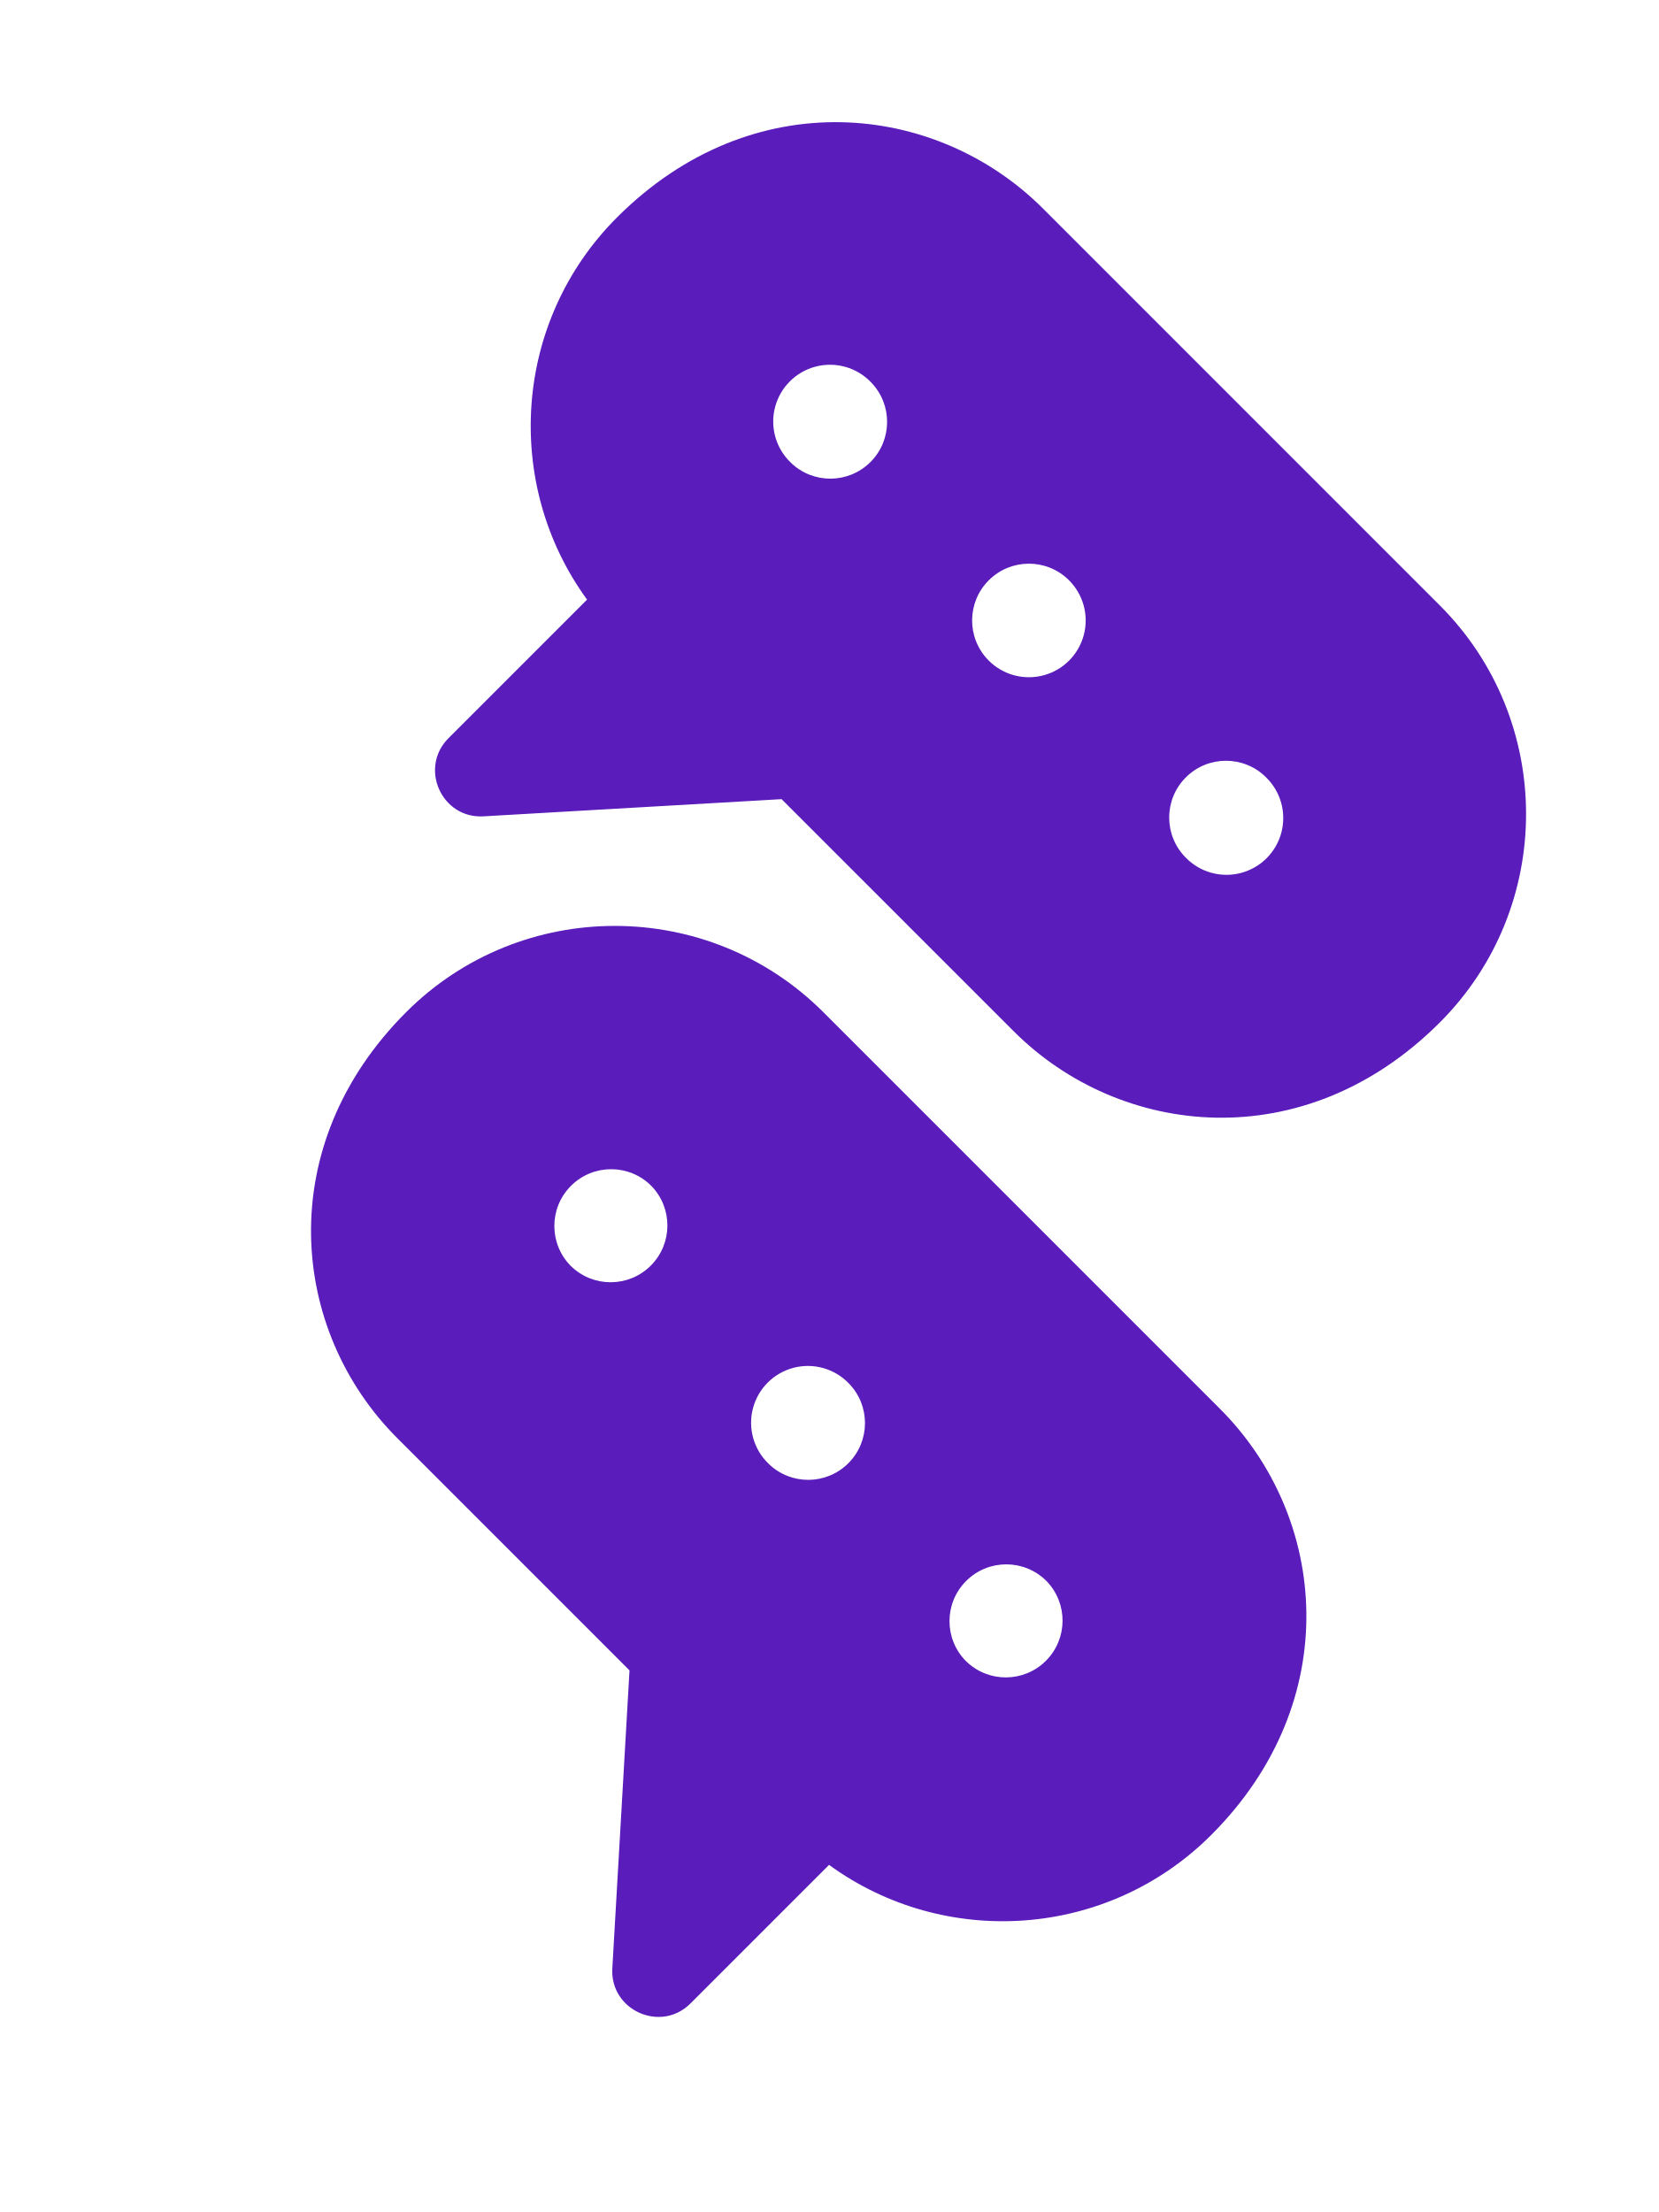
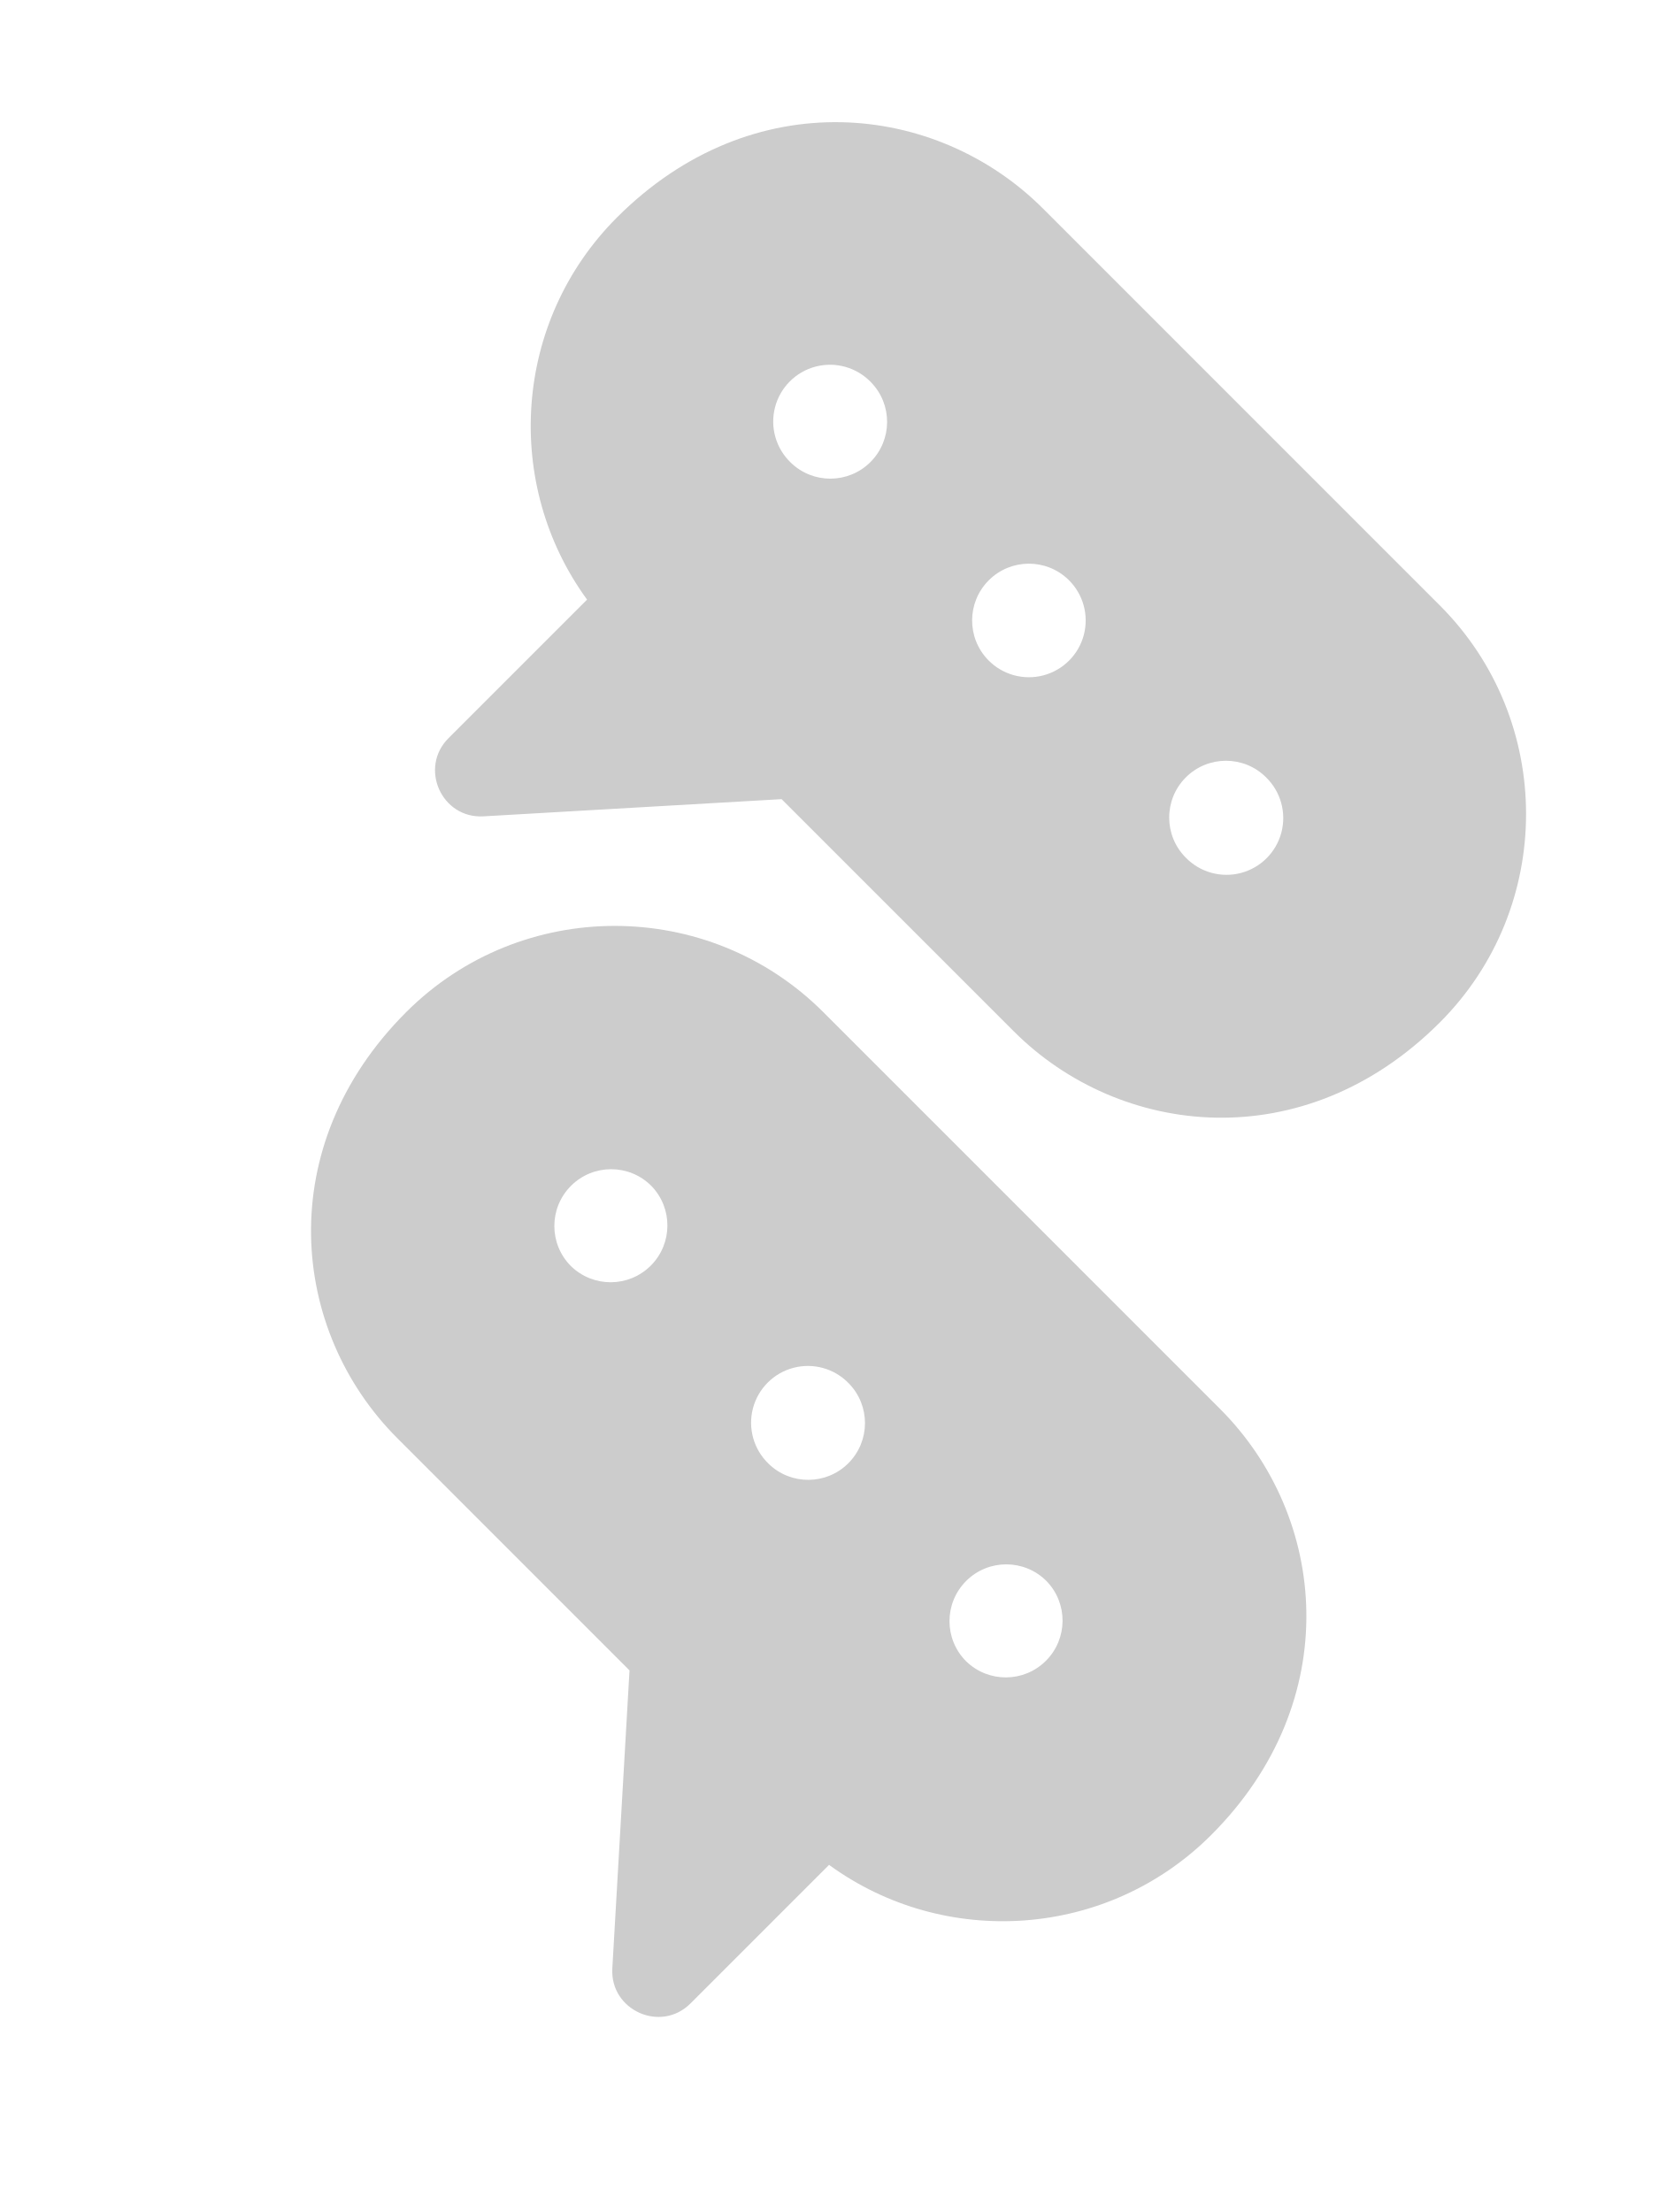
<svg xmlns="http://www.w3.org/2000/svg" width="75" height="100">
-   <g fill="#5A1CBB" fill-rule="nonzero">
-     <path d="M45.834 46.627c4.78 4.78 13.1 5.754 19.257-.403 5.2-5.199 5.198-13.657 0-18.855L47.151 9.428C42.335 4.614 34.02 3.7 27.892 9.83c-4.701 4.7-5.151 12.066-1.352 17.277l-6.265 6.265c-1.339 1.339-.317 3.644 1.585 3.533l13.474-.777 10.499 10.499Zm11.404-11.483a2.567 2.567 0 1 1-3.629 3.631 2.567 2.567 0 0 1 3.63-3.631ZM35.745 20.909a2.567 2.567 0 1 1 3.63-3.629 2.567 2.567 0 0 1-3.63 3.63Zm12.562 5.303a2.567 2.567 0 1 1-3.63 3.63 2.567 2.567 0 0 1 3.63-3.63ZM55.16 63.698 37.219 45.756c-5.198-5.197-13.658-5.197-18.857.001-6.072 6.073-5.26 14.4-.402 19.258l10.499 10.5-.777 13.473c-.11 1.886 2.186 2.931 3.533 1.584l6.265-6.265c5.212 3.8 12.577 3.349 17.277-1.352 6.06-6.059 5.274-14.386.403-19.257ZM25.813 57.24a2.567 2.567 0 1 1 3.63-3.631 2.567 2.567 0 0 1-3.63 3.63Zm8.932 8.931a2.567 2.567 0 1 1 3.63-3.629 2.567 2.567 0 0 1-3.63 3.63Zm8.932 8.933a2.567 2.567 0 1 1 3.63-3.631 2.567 2.567 0 0 1-3.63 3.63Z" />
-   </g>
+   <path d="M45.834 46.627c4.78 4.78 13.1 5.754 19.257-.403 5.2-5.199 5.198-13.657 0-18.855L47.151 9.428C42.335 4.614 34.02 3.7 27.892 9.83c-4.701 4.7-5.151 12.066-1.352 17.277l-6.265 6.265c-1.339 1.339-.317 3.644 1.585 3.533l13.474-.777 10.499 10.499Zm11.404-11.483a2.567 2.567 0 1 1-3.629 3.631 2.567 2.567 0 0 1 3.63-3.631ZM35.745 20.909a2.567 2.567 0 1 1 3.63-3.629 2.567 2.567 0 0 1-3.63 3.63Zm12.562 5.303a2.567 2.567 0 1 1-3.63 3.63 2.567 2.567 0 0 1 3.63-3.63ZM55.16 63.698 37.219 45.756c-5.198-5.197-13.658-5.197-18.857.001-6.072 6.073-5.26 14.4-.402 19.258l10.499 10.5-.777 13.473c-.11 1.886 2.186 2.931 3.533 1.584l6.265-6.265c5.212 3.8 12.577 3.349 17.277-1.352 6.06-6.059 5.274-14.386.403-19.257ZM25.813 57.24a2.567 2.567 0 1 1 3.63-3.631 2.567 2.567 0 0 1-3.63 3.63Zm8.932 8.931a2.567 2.567 0 1 1 3.63-3.629 2.567 2.567 0 0 1-3.63 3.63Zm8.932 8.933a2.567 2.567 0 1 1 3.63-3.631 2.567 2.567 0 0 1-3.63 3.63Z" fill="rgba(0,0,0,.2)" fill-rule="nonzero" />
</svg>
